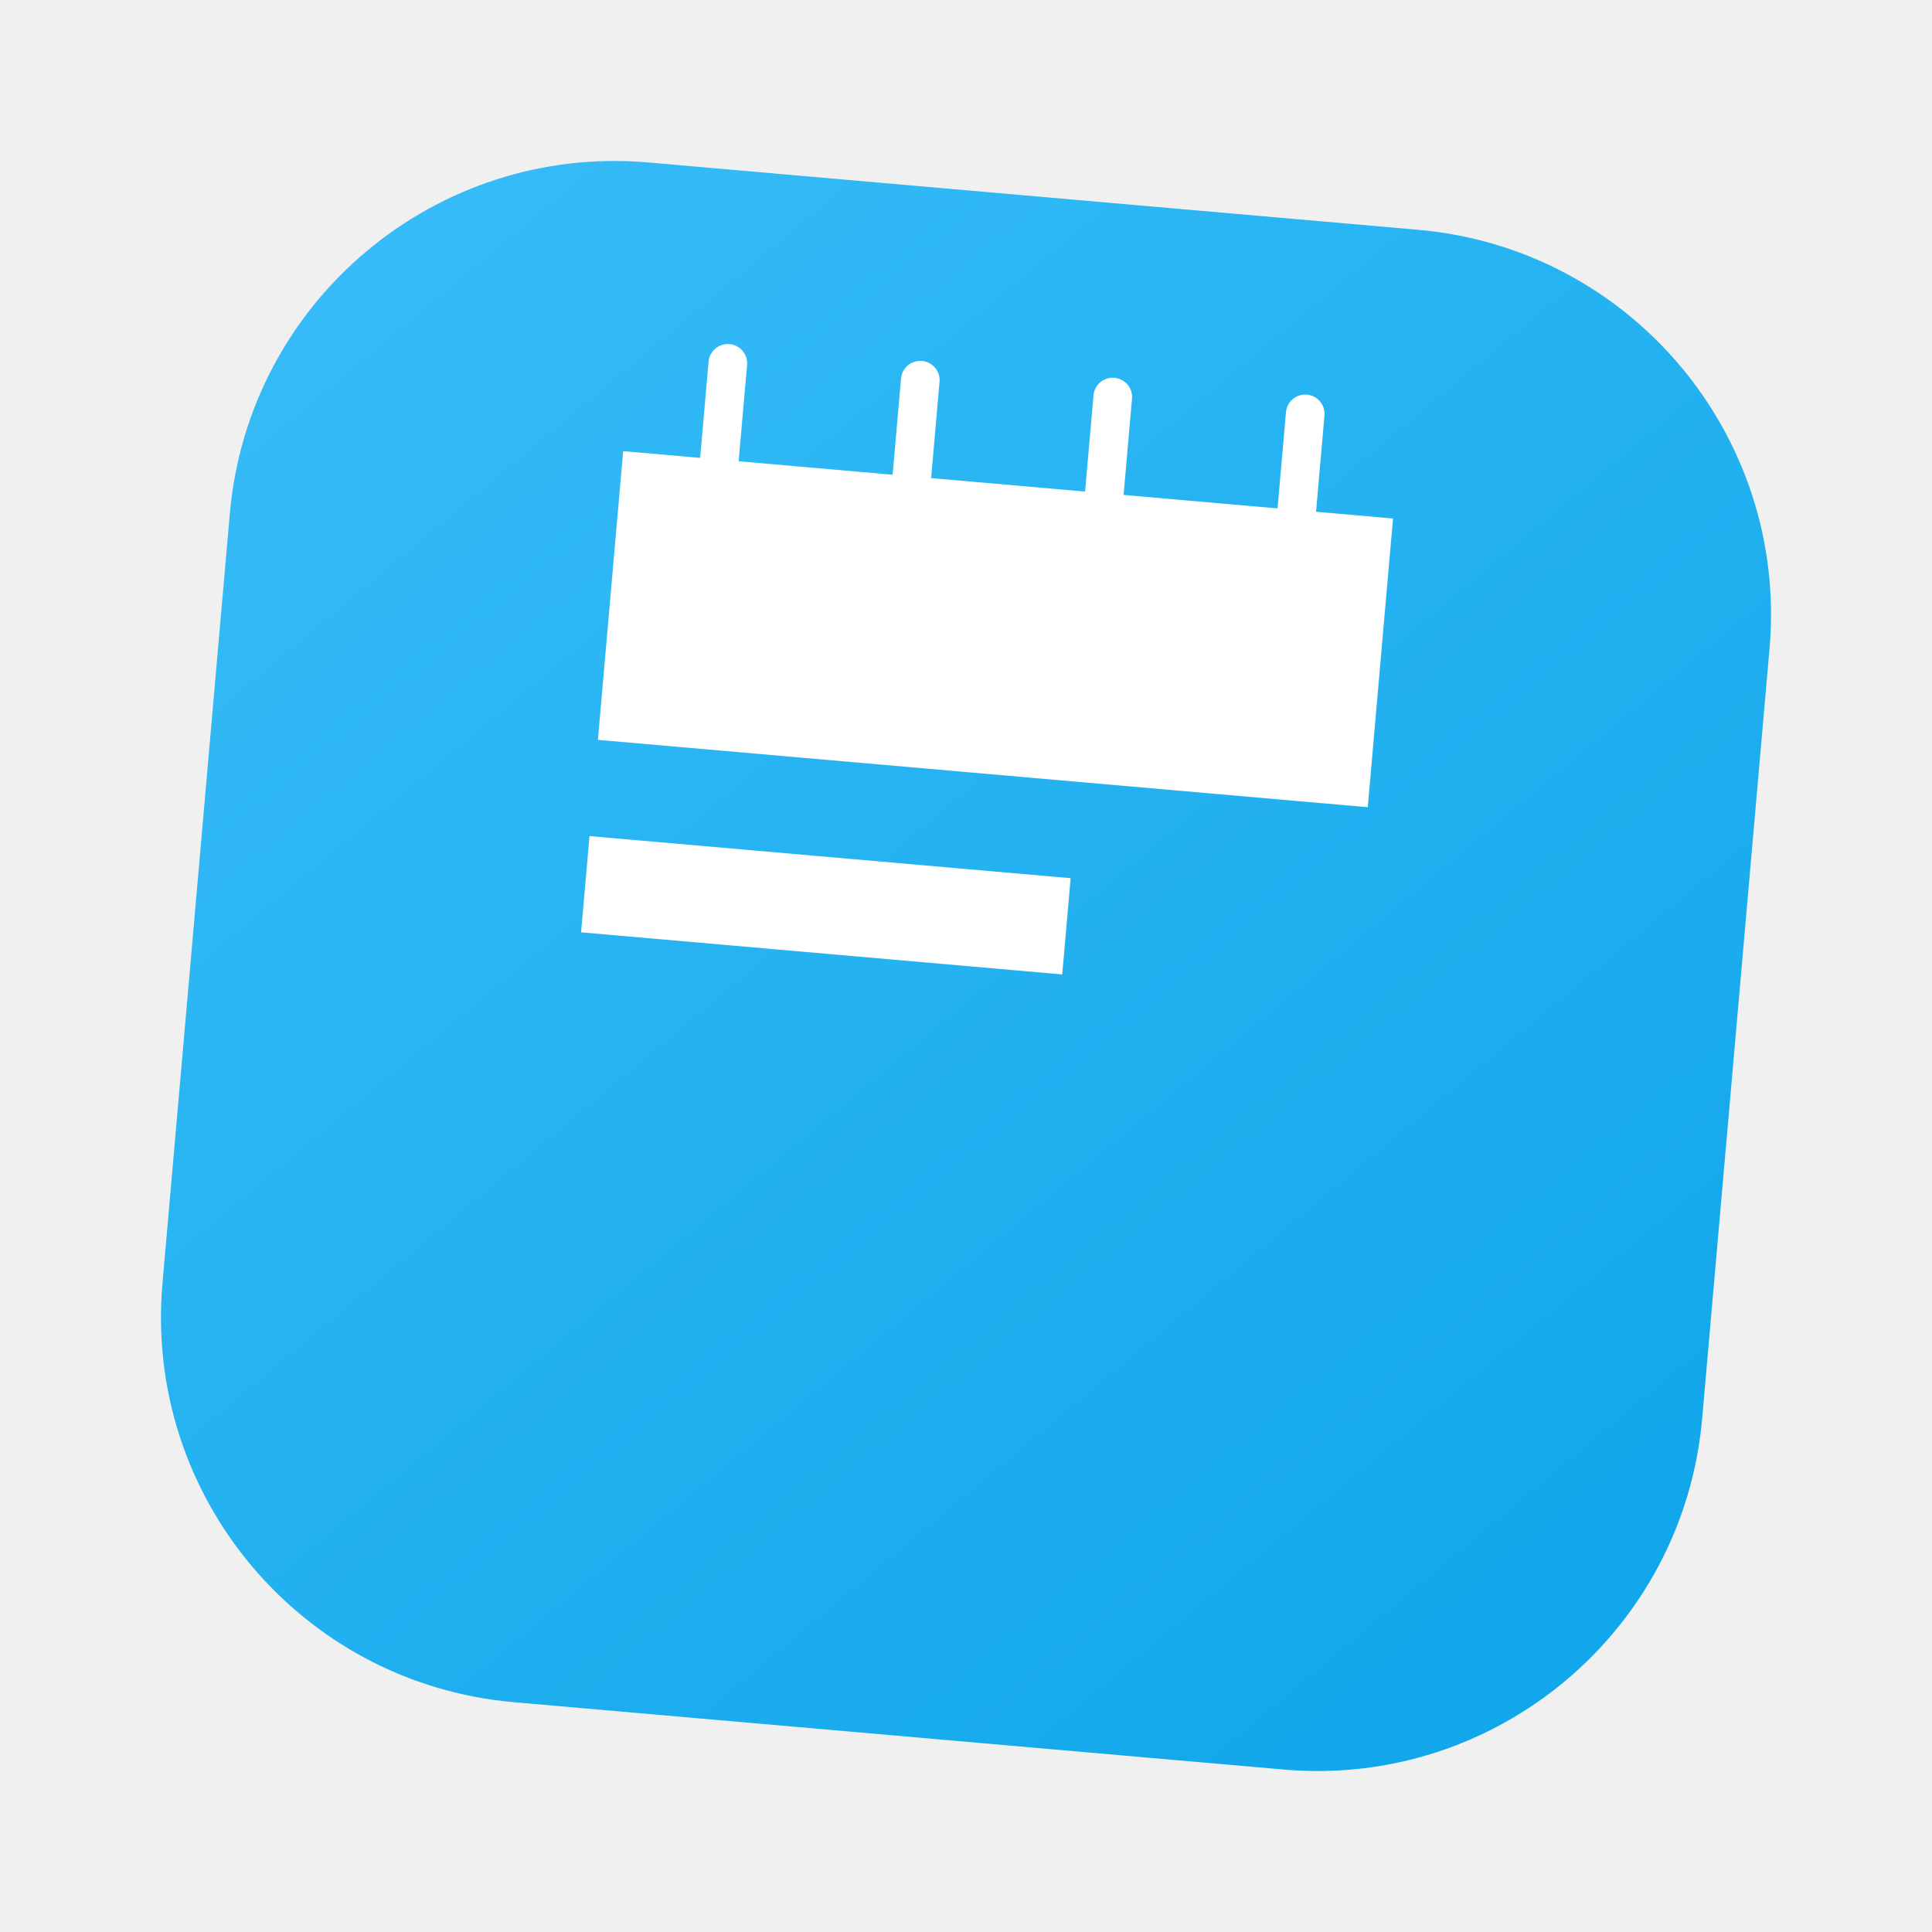
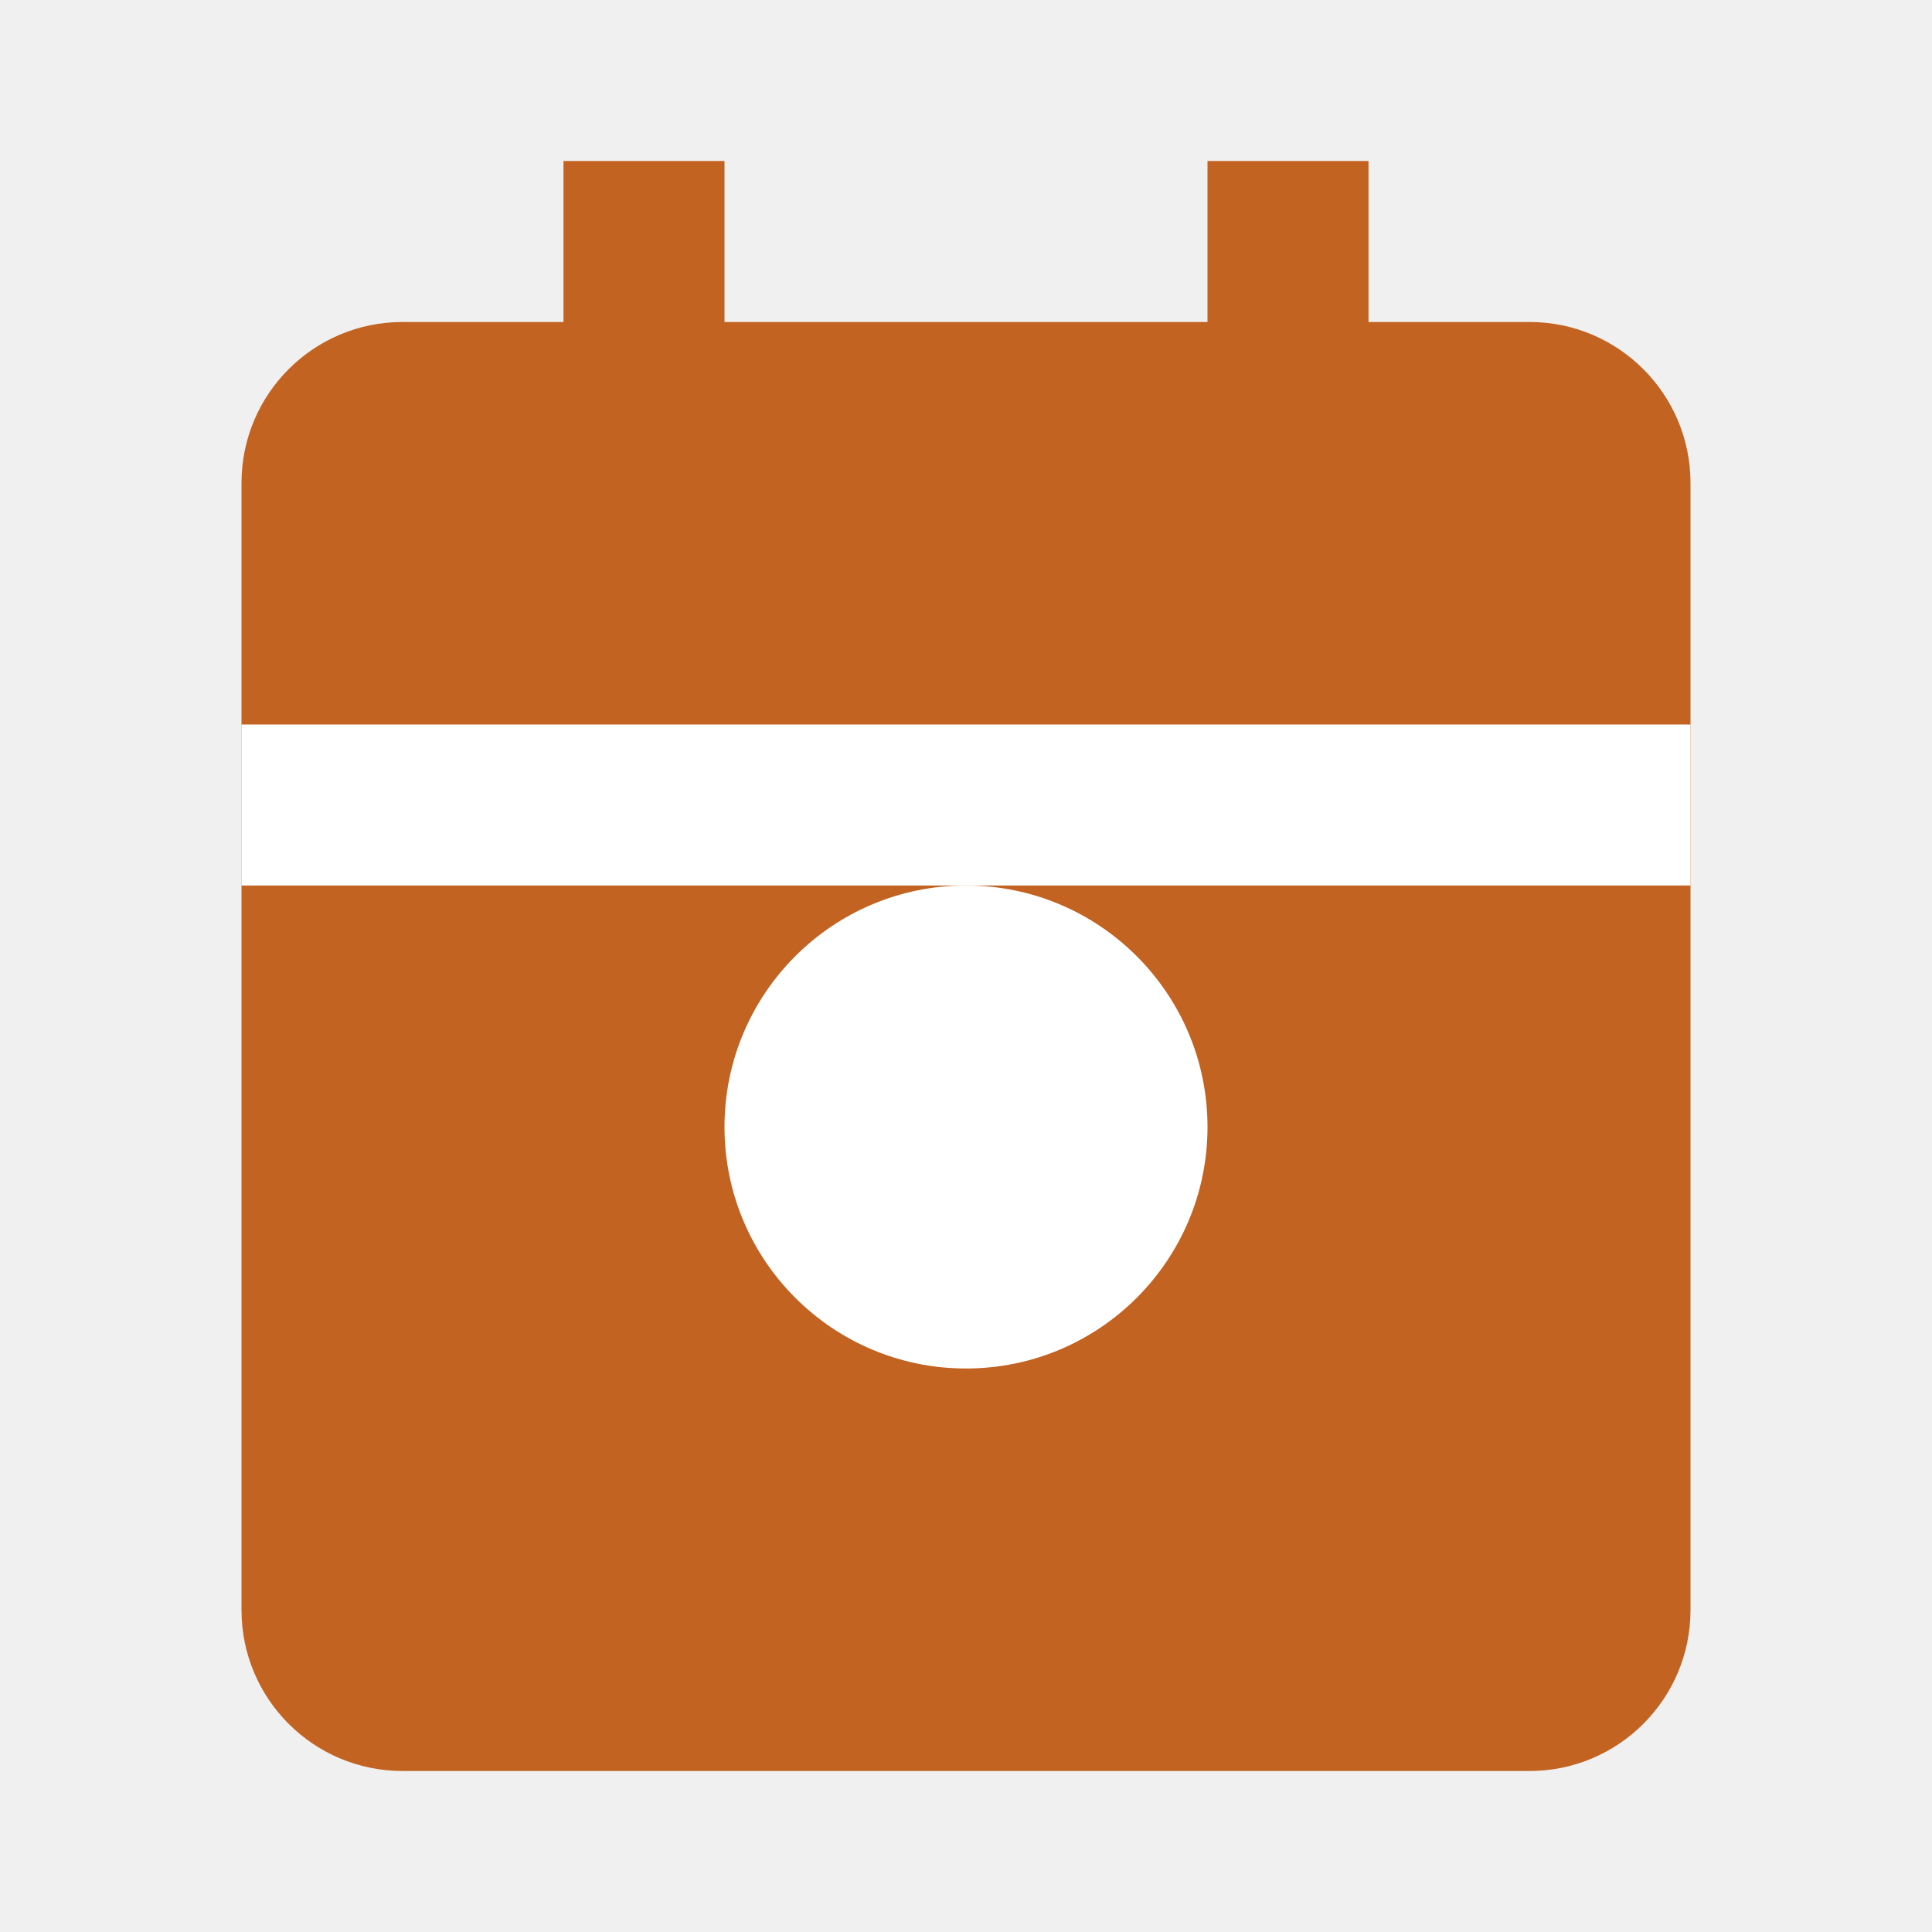
- <svg xmlns="http://www.w3.org/2000/svg" viewBox="0 0 100 100">
-   <defs>
-     <linearGradient id="grad" x1="0%" y1="0%" x2="100%" y2="100%">
-       <stop offset="0%" style="stop-color:#38bdf8;stop-opacity:1" />
-       <stop offset="100%" style="stop-color:#0ea5e9;stop-opacity:1" />
-     </linearGradient>
-   </defs>
-   <g transform="rotate(5 50 50)">
-     <rect x="10" y="10" width="80" height="80" rx="20" fill="url(#grad)" />
-     <path d="M30 25h40v10H30zM30 35h40v5H30zM30 45h25v5H30z" fill="white" />
-     <path d="M35 20v5M45 20v5M55 20v5M65 20v5" stroke="white" stroke-width="2" stroke-linecap="round" />
-   </g>
+ <svg xmlns="http://www.w3.org/2000/svg" width="24" height="24" viewBox="0 0 24 24" fill="none">
+   <rect x="3" y="4" width="18" height="18" rx="2" ry="2" fill="#c26321" />
+   <line x1="16" y1="2" x2="16" y2="6" stroke="#c26321" stroke-width="2" />
+   <line x1="8" y1="2" x2="8" y2="6" stroke="#c26321" stroke-width="2" />
+   <line x1="3" y1="10" x2="21" y2="10" stroke="white" stroke-width="2" />
+   <circle cx="12" cy="14" r="3" fill="white" />
</svg>
